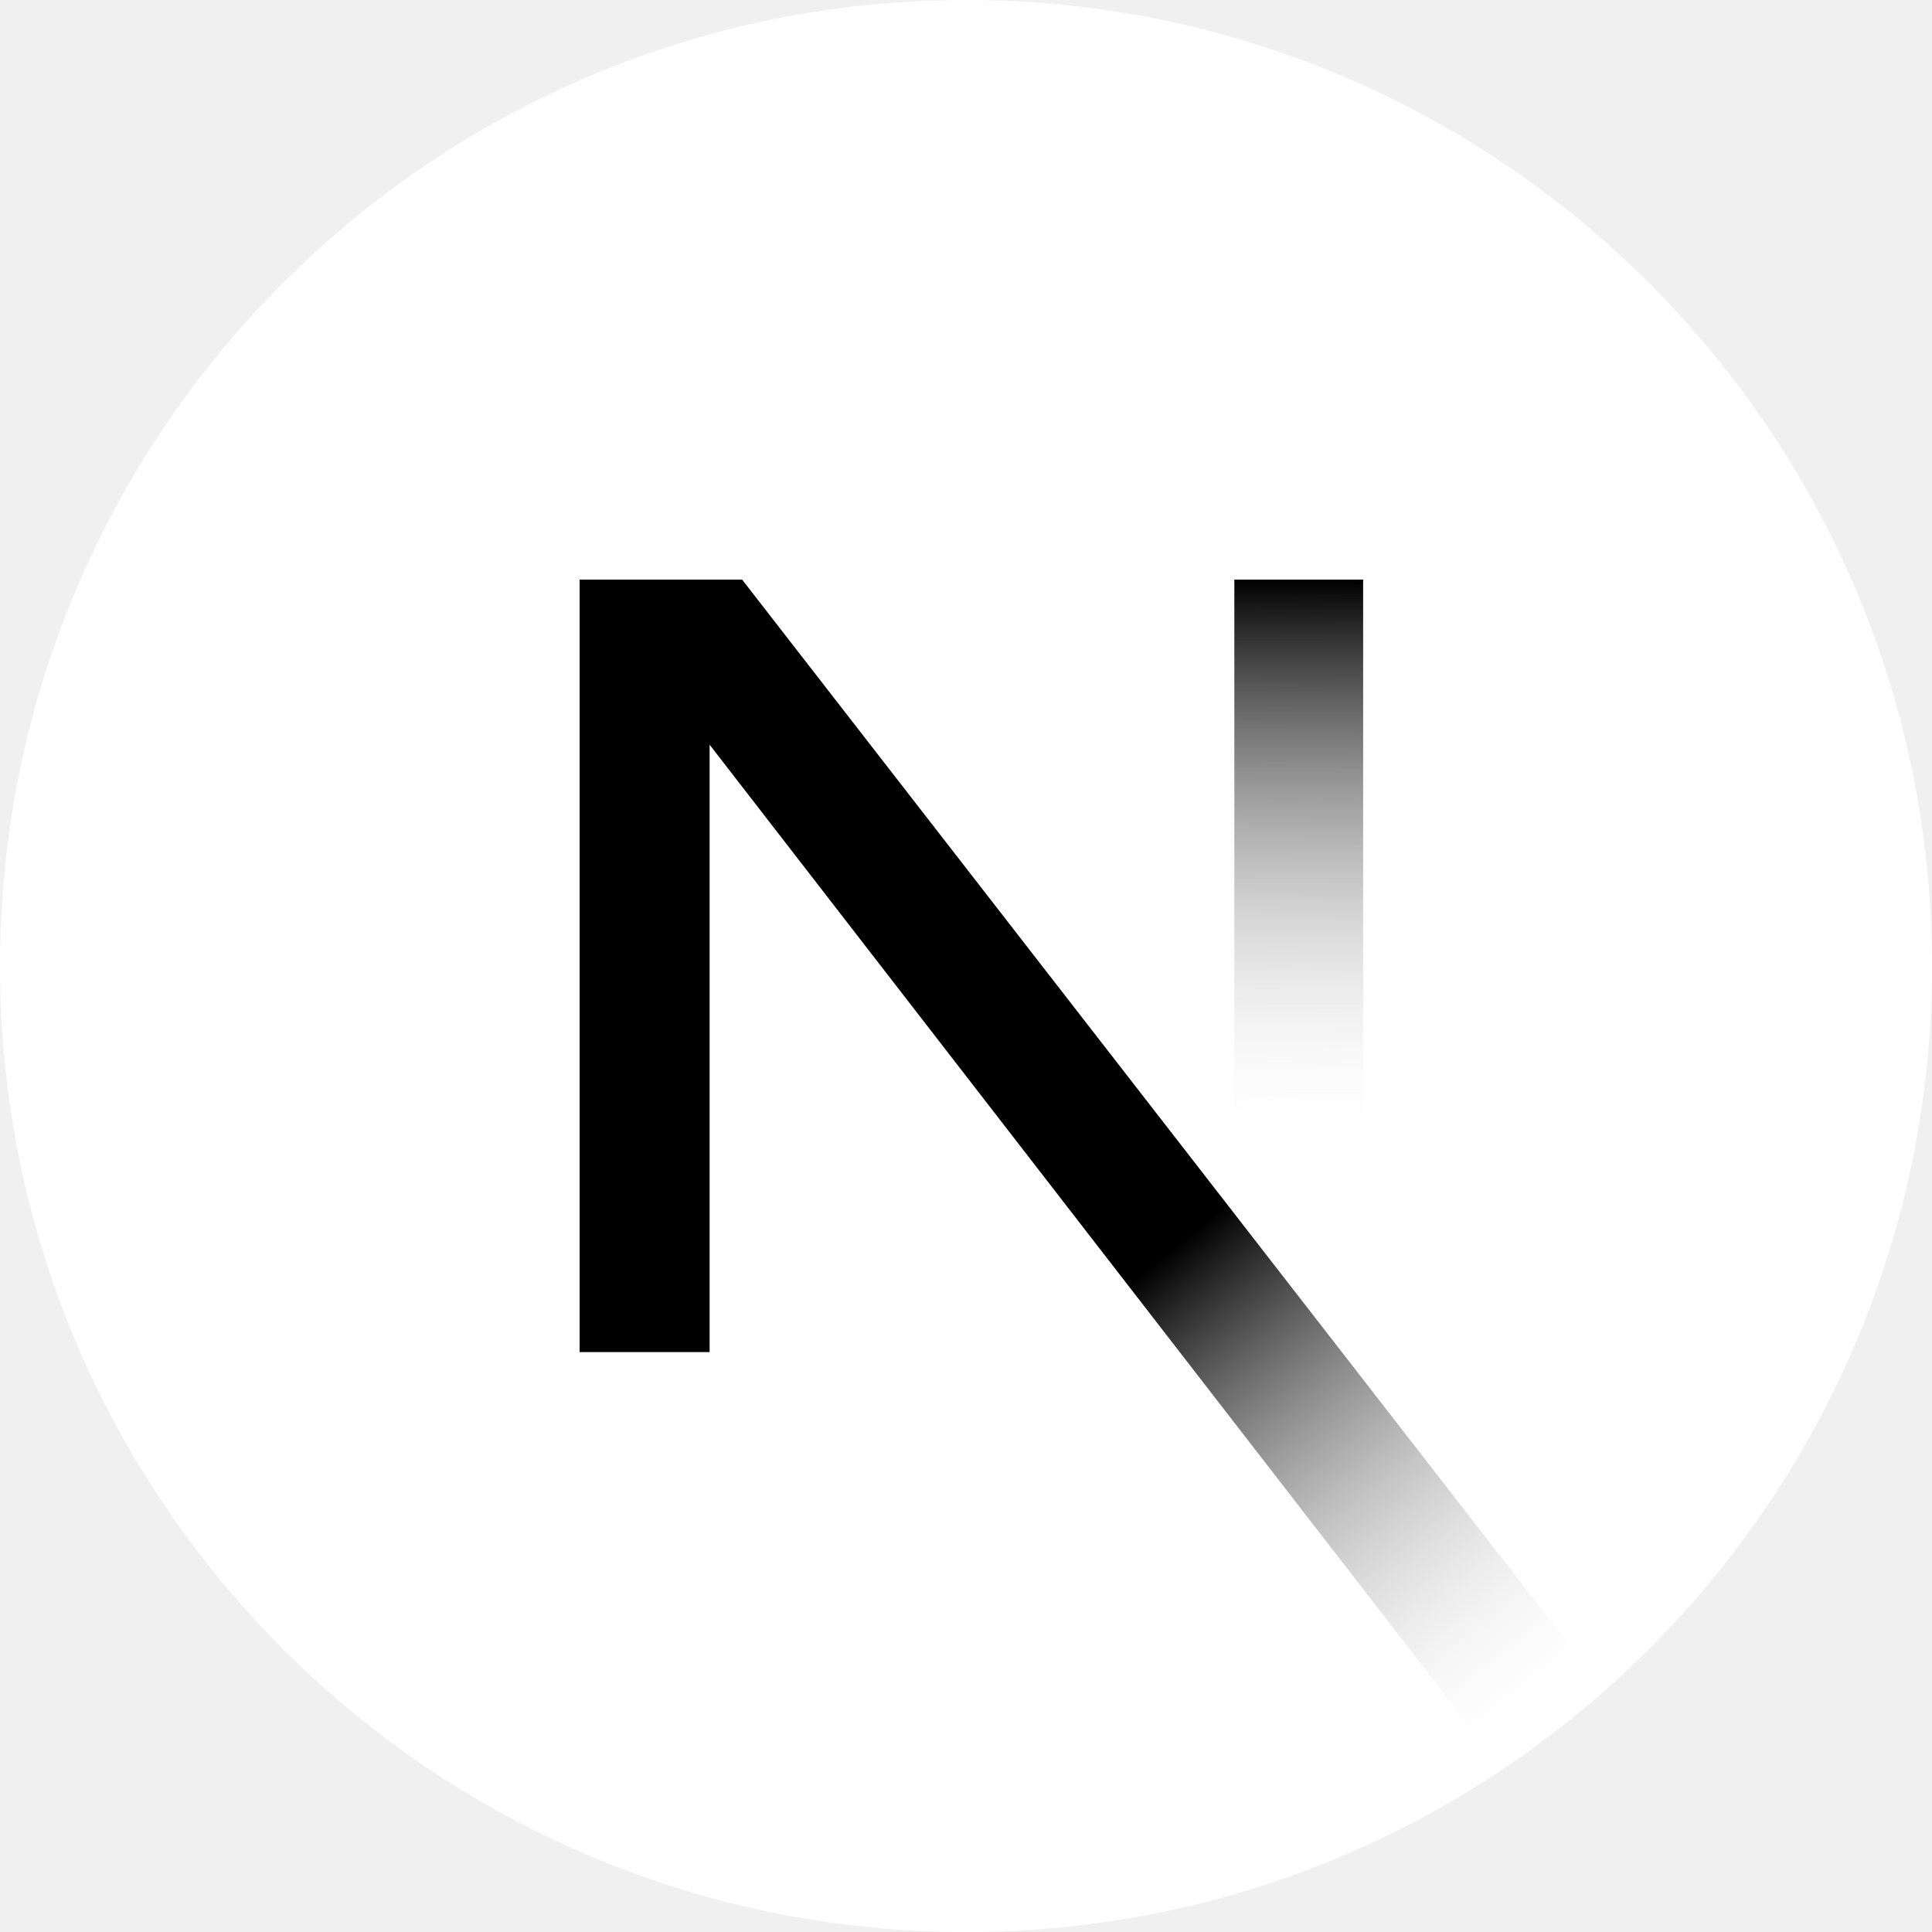
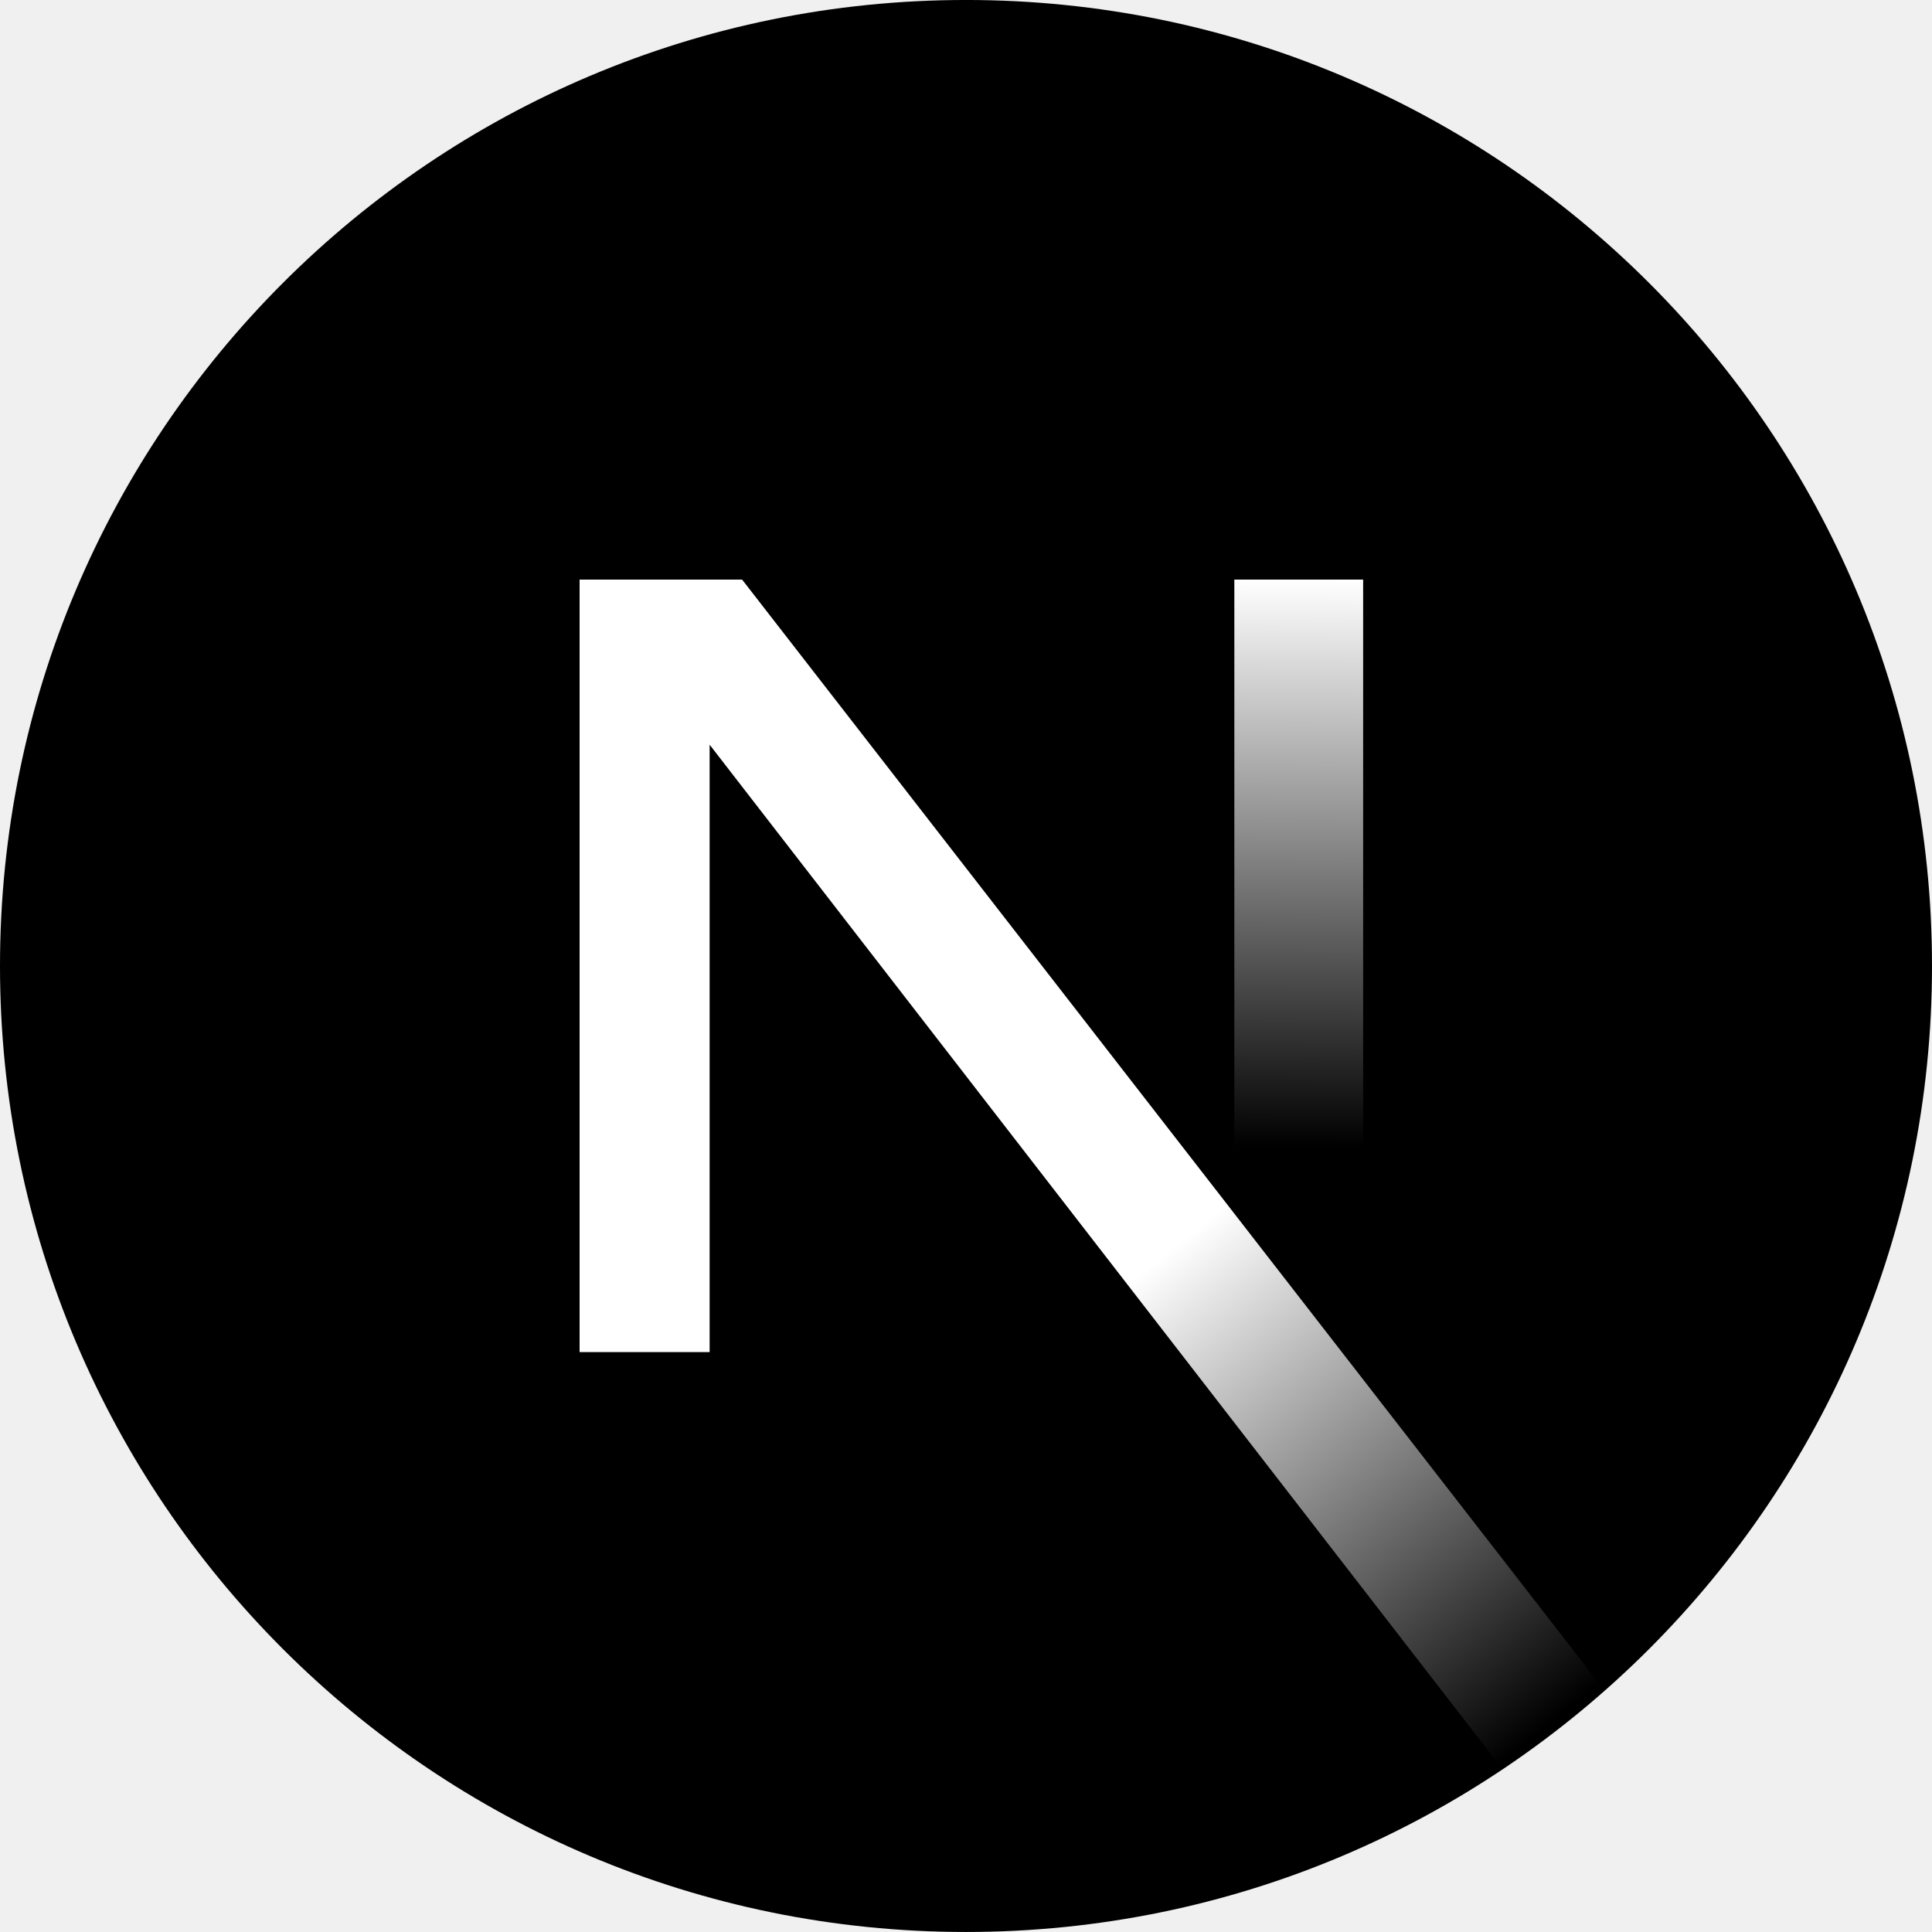
- <svg xmlns="http://www.w3.org/2000/svg" width="100" height="100" viewBox="0 0 100 100" fill="none">
-   <g id="nextjs2">
-     <g id="nextjs2_2">
-       <path id="Vector" d="M50 100C77.614 100 100 77.614 100 50C100 22.385 77.614 -0 50 -0C22.386 -0 0 22.385 0 50C0 77.614 22.386 100 50 100Z" fill="white" />
-       <path id="Vector_2" d="M83.06 87.511L38.412 30H30V69.983H36.73V38.546L77.777 91.58C79.629 90.341 81.394 88.98 83.06 87.511Z" fill="url(#paint0_linear_790_6564)" />
-       <path id="Vector_3" d="M70.556 30H63.889V70H70.556V30Z" fill="url(#paint1_linear_790_6564)" />
-     </g>
-   </g>
+ <svg xmlns="http://www.w3.org/2000/svg" fill="none" viewBox="0 0 100 100">
+   <path fill="#000" d="M50 99.999c27.614 0 50-22.386 50-50s-22.386-50-50-50-50 22.386-50 50 22.386 50 50 50" />
+   <path fill="url(#a)" d="M83.06 87.51 38.412 30H30v39.983h6.73V38.545L77.777 91.58a50 50 0 0 0 5.283-4.07" />
+   <path fill="url(#b)" d="M70.556 29.999h-6.667v40h6.667z" />
  <defs>
-     <linearGradient id="paint0_linear_790_6564" x1="60.556" y1="64.722" x2="80.278" y2="89.166" gradientUnits="userSpaceOnUse">
-       <stop />
-       <stop offset="1" stop-color="white" stop-opacity="0" />
+     <linearGradient id="a" x1="60.556" x2="80.278" y1="64.721" y2="89.166" gradientUnits="userSpaceOnUse">
+       <stop stop-color="#fff" />
+       <stop offset="1" stop-color="#fff" stop-opacity="0" />
    </linearGradient>
-     <linearGradient id="paint1_linear_790_6564" x1="67.222" y1="30" x2="67.111" y2="59.375" gradientUnits="userSpaceOnUse">
-       <stop />
-       <stop offset="1" stop-color="white" stop-opacity="0" />
+     <linearGradient id="b" x1="67.222" x2="67.111" y1="29.999" y2="59.374" gradientUnits="userSpaceOnUse">
+       <stop stop-color="#fff" />
+       <stop offset="1" stop-color="#fff" stop-opacity="0" />
    </linearGradient>
  </defs>
</svg>
